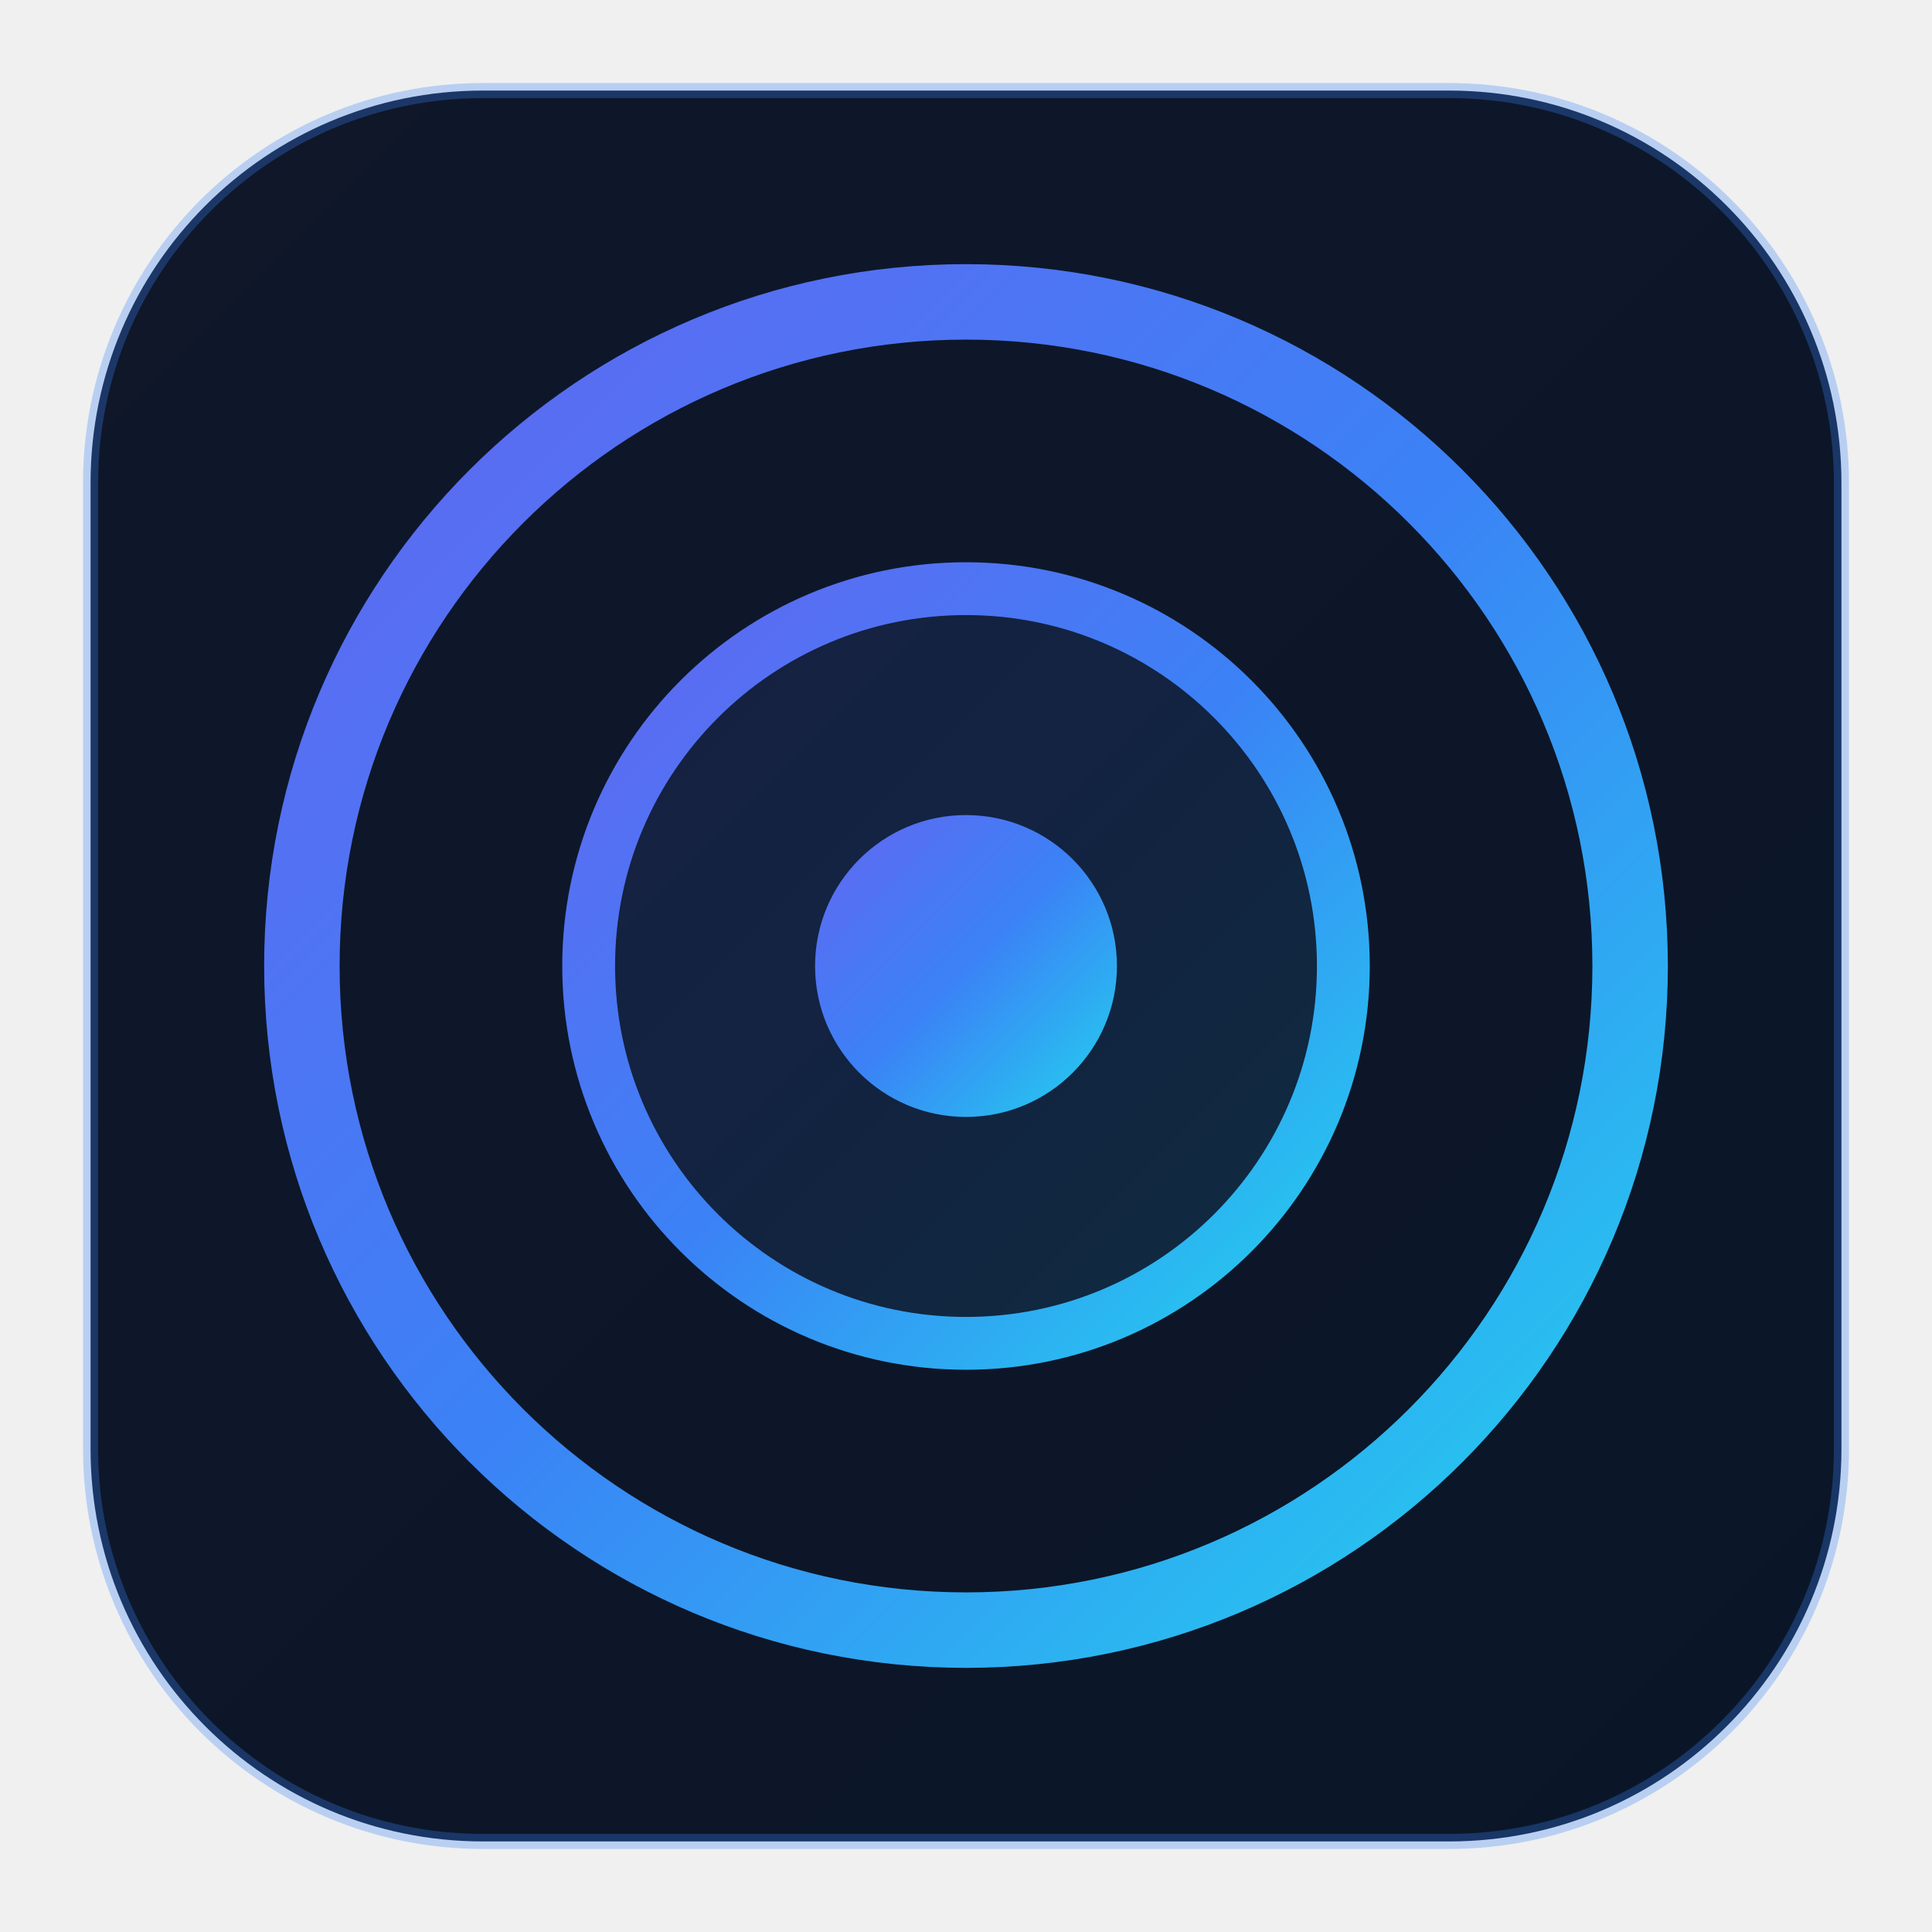
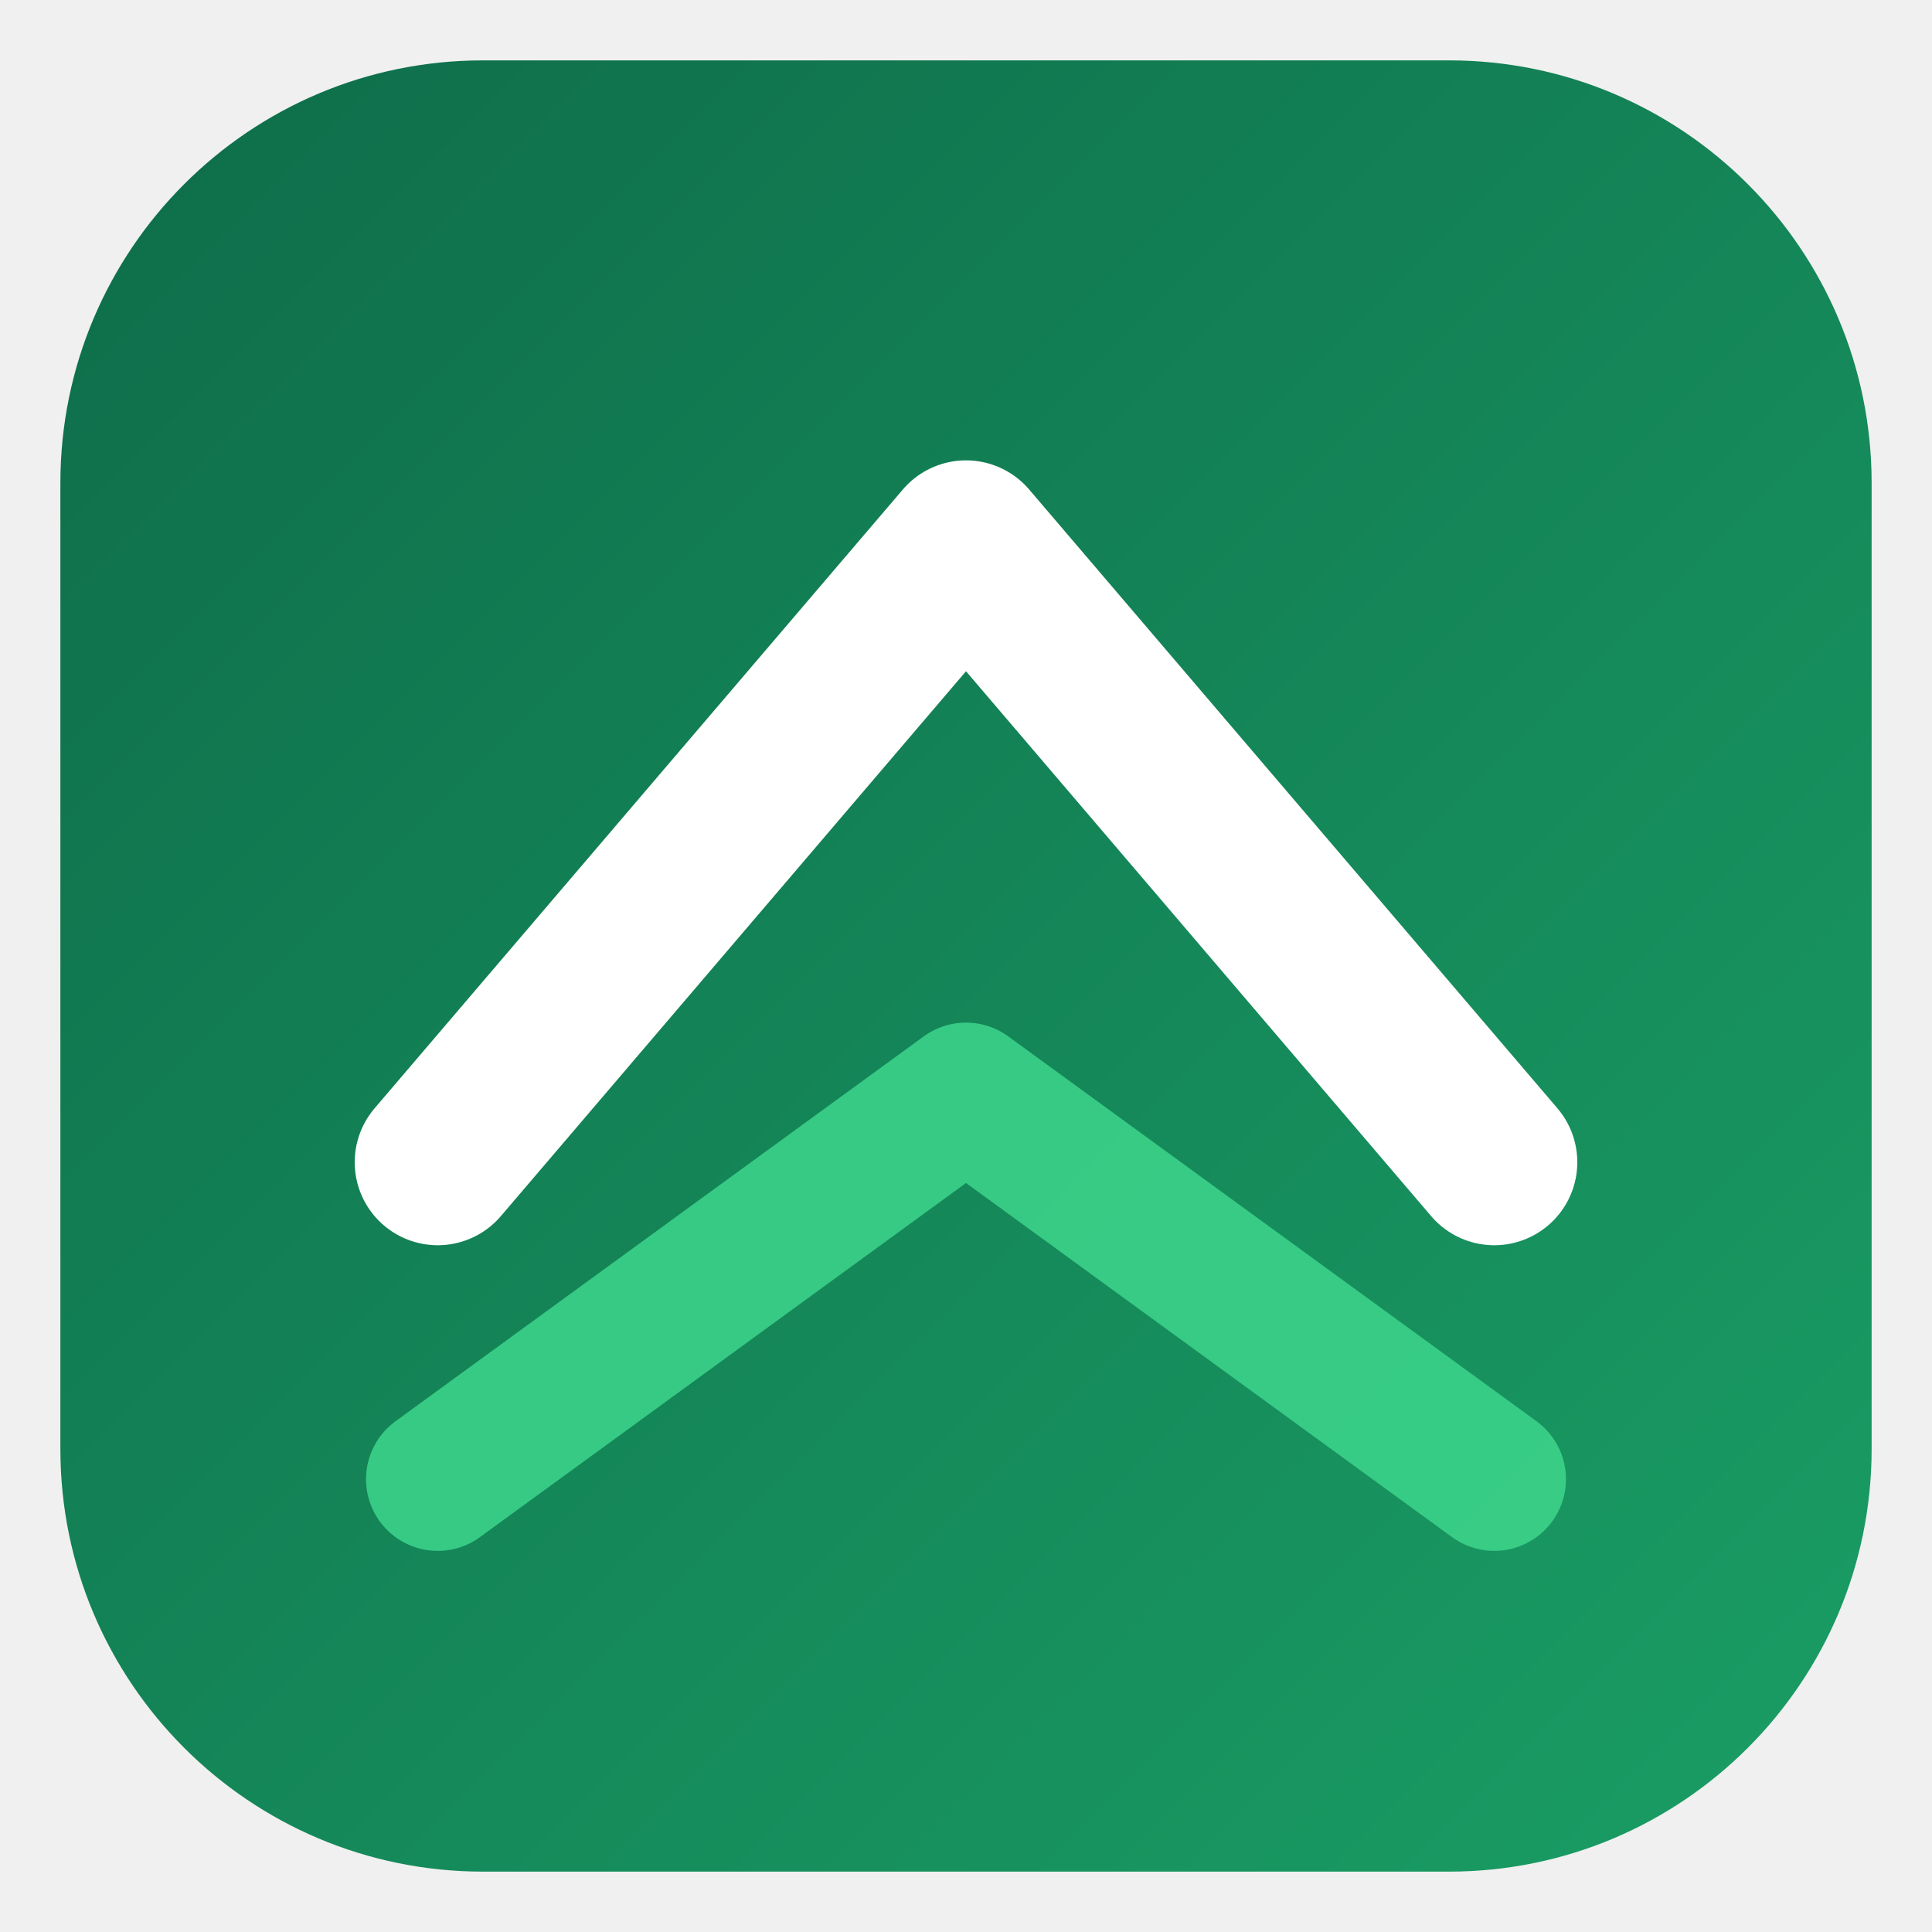
<svg xmlns="http://www.w3.org/2000/svg" width="256" height="256" viewBox="0 0 256 256">
  <defs>
-     <linearGradient id="g" x1="0%" y1="0%" x2="100%" y2="100%">
-       <stop offset="0%" stop-color="#6366F1" />
-       <stop offset="50%" stop-color="#3B82F6" />
-       <stop offset="100%" stop-color="#22D3EE" />
-     </linearGradient>
-     <linearGradient id="bg" x1="0%" y1="0%" x2="100%" y2="100%">
-       <stop offset="0%" stop-color="#0F1729" />
-       <stop offset="100%" stop-color="#0A1628" />
+     <linearGradient id="fvgrad" x1="0" y1="0" x2="1" y2="1">
+       <stop offset="0%" stop-color="#0e6c4a" />
+       <stop offset="100%" stop-color="#1a9e65" />
    </linearGradient>
  </defs>
-   <rect x="12" y="12" width="232" height="232" rx="52" fill="url(#bg)" stroke="rgba(59,130,246,0.3)" stroke-width="2" />
-   <circle cx="128" cy="128" r="88" fill="none" stroke="url(#g)" stroke-width="10" />
-   <circle cx="128" cy="128" r="50" fill="url(#g)" fill-opacity="0.12" stroke="url(#g)" stroke-width="7" />
-   <line x1="128" y1="40" x2="128" y2="78" stroke="url(#g)" stroke-width="10" stroke-linecap="round" />
-   <line x1="128" y1="178" x2="128" y2="216" stroke="url(#g)" stroke-width="10" stroke-linecap="round" />
-   <line x1="40" y1="128" x2="78" y2="128" stroke="url(#g)" stroke-width="10" stroke-linecap="round" />
-   <line x1="178" y1="128" x2="216" y2="128" stroke="url(#g)" stroke-width="10" stroke-linecap="round" />
-   <circle cx="128" cy="128" r="20" fill="url(#g)" />
+   <rect x="8" y="8" width="240" height="240" rx="56" fill="url(#fvgrad)" />
+   <path d="M58 154 L128 72 L198 154" stroke="white" stroke-width="22" stroke-linecap="round" stroke-linejoin="round" fill="none" />
+   <path d="M58 196 L128 145 L198 196" stroke="#3DD68C" stroke-width="19" stroke-linecap="round" stroke-linejoin="round" fill="none" opacity="0.85" />
</svg>
